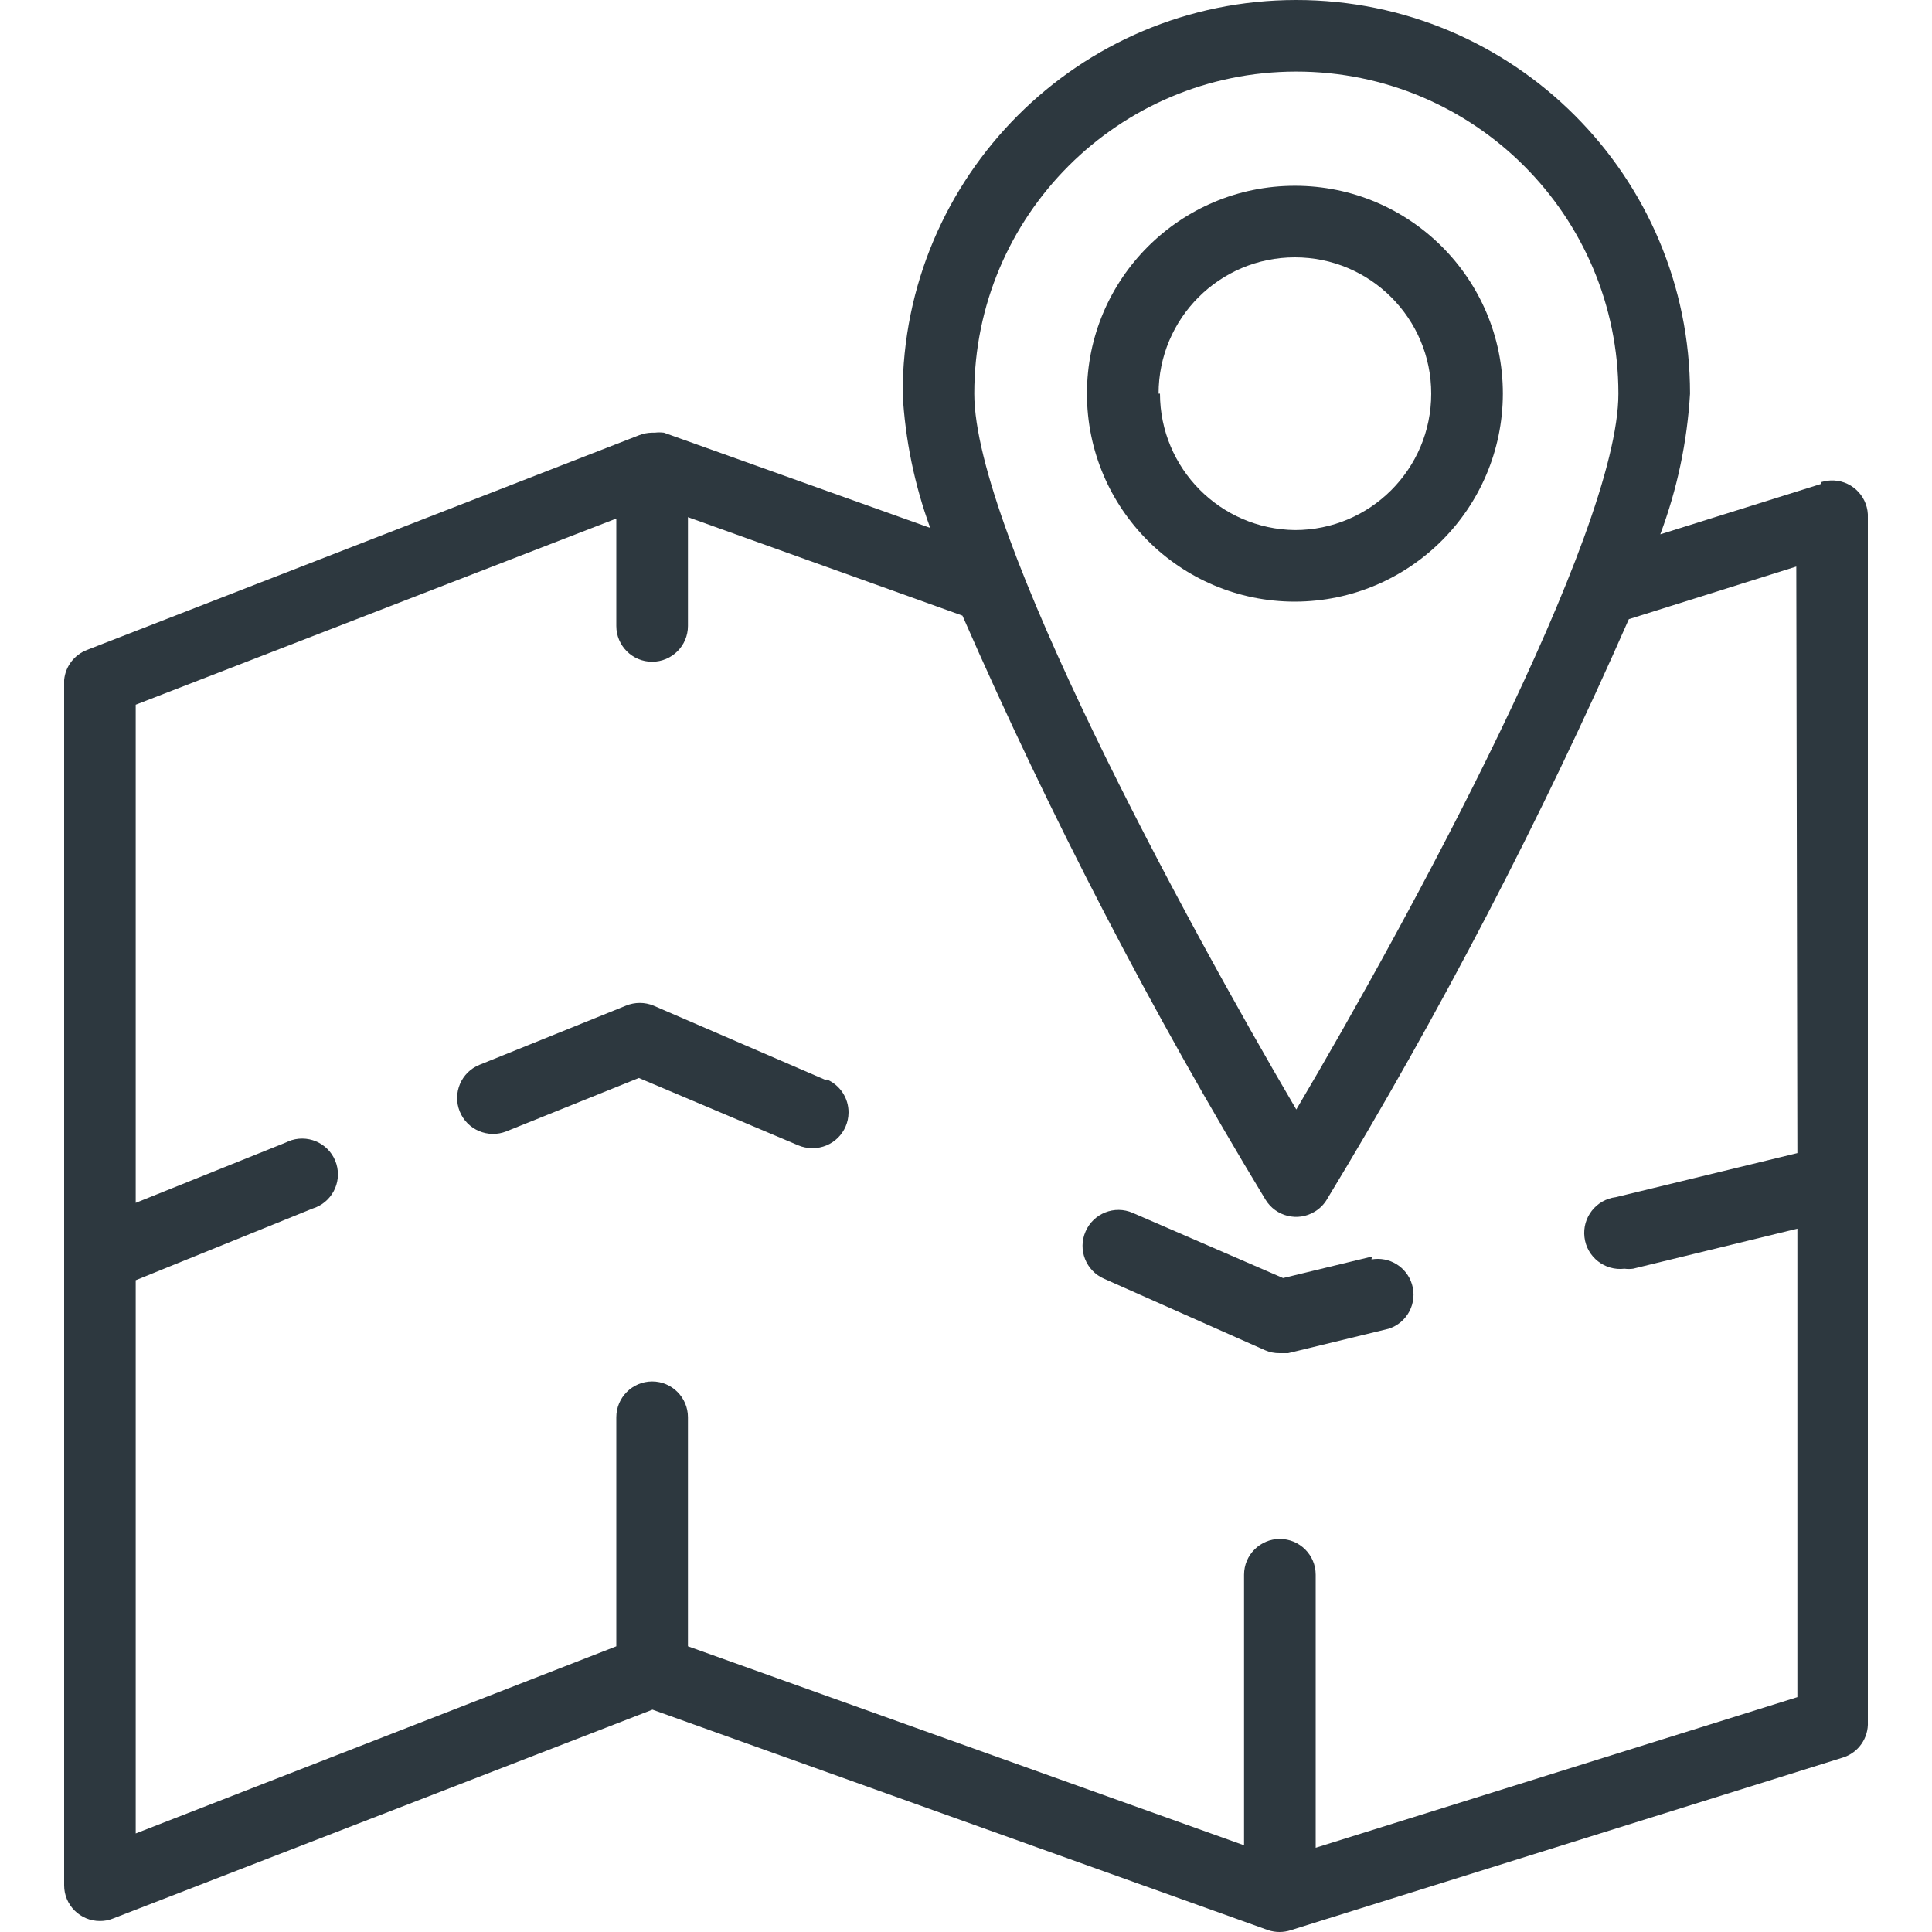
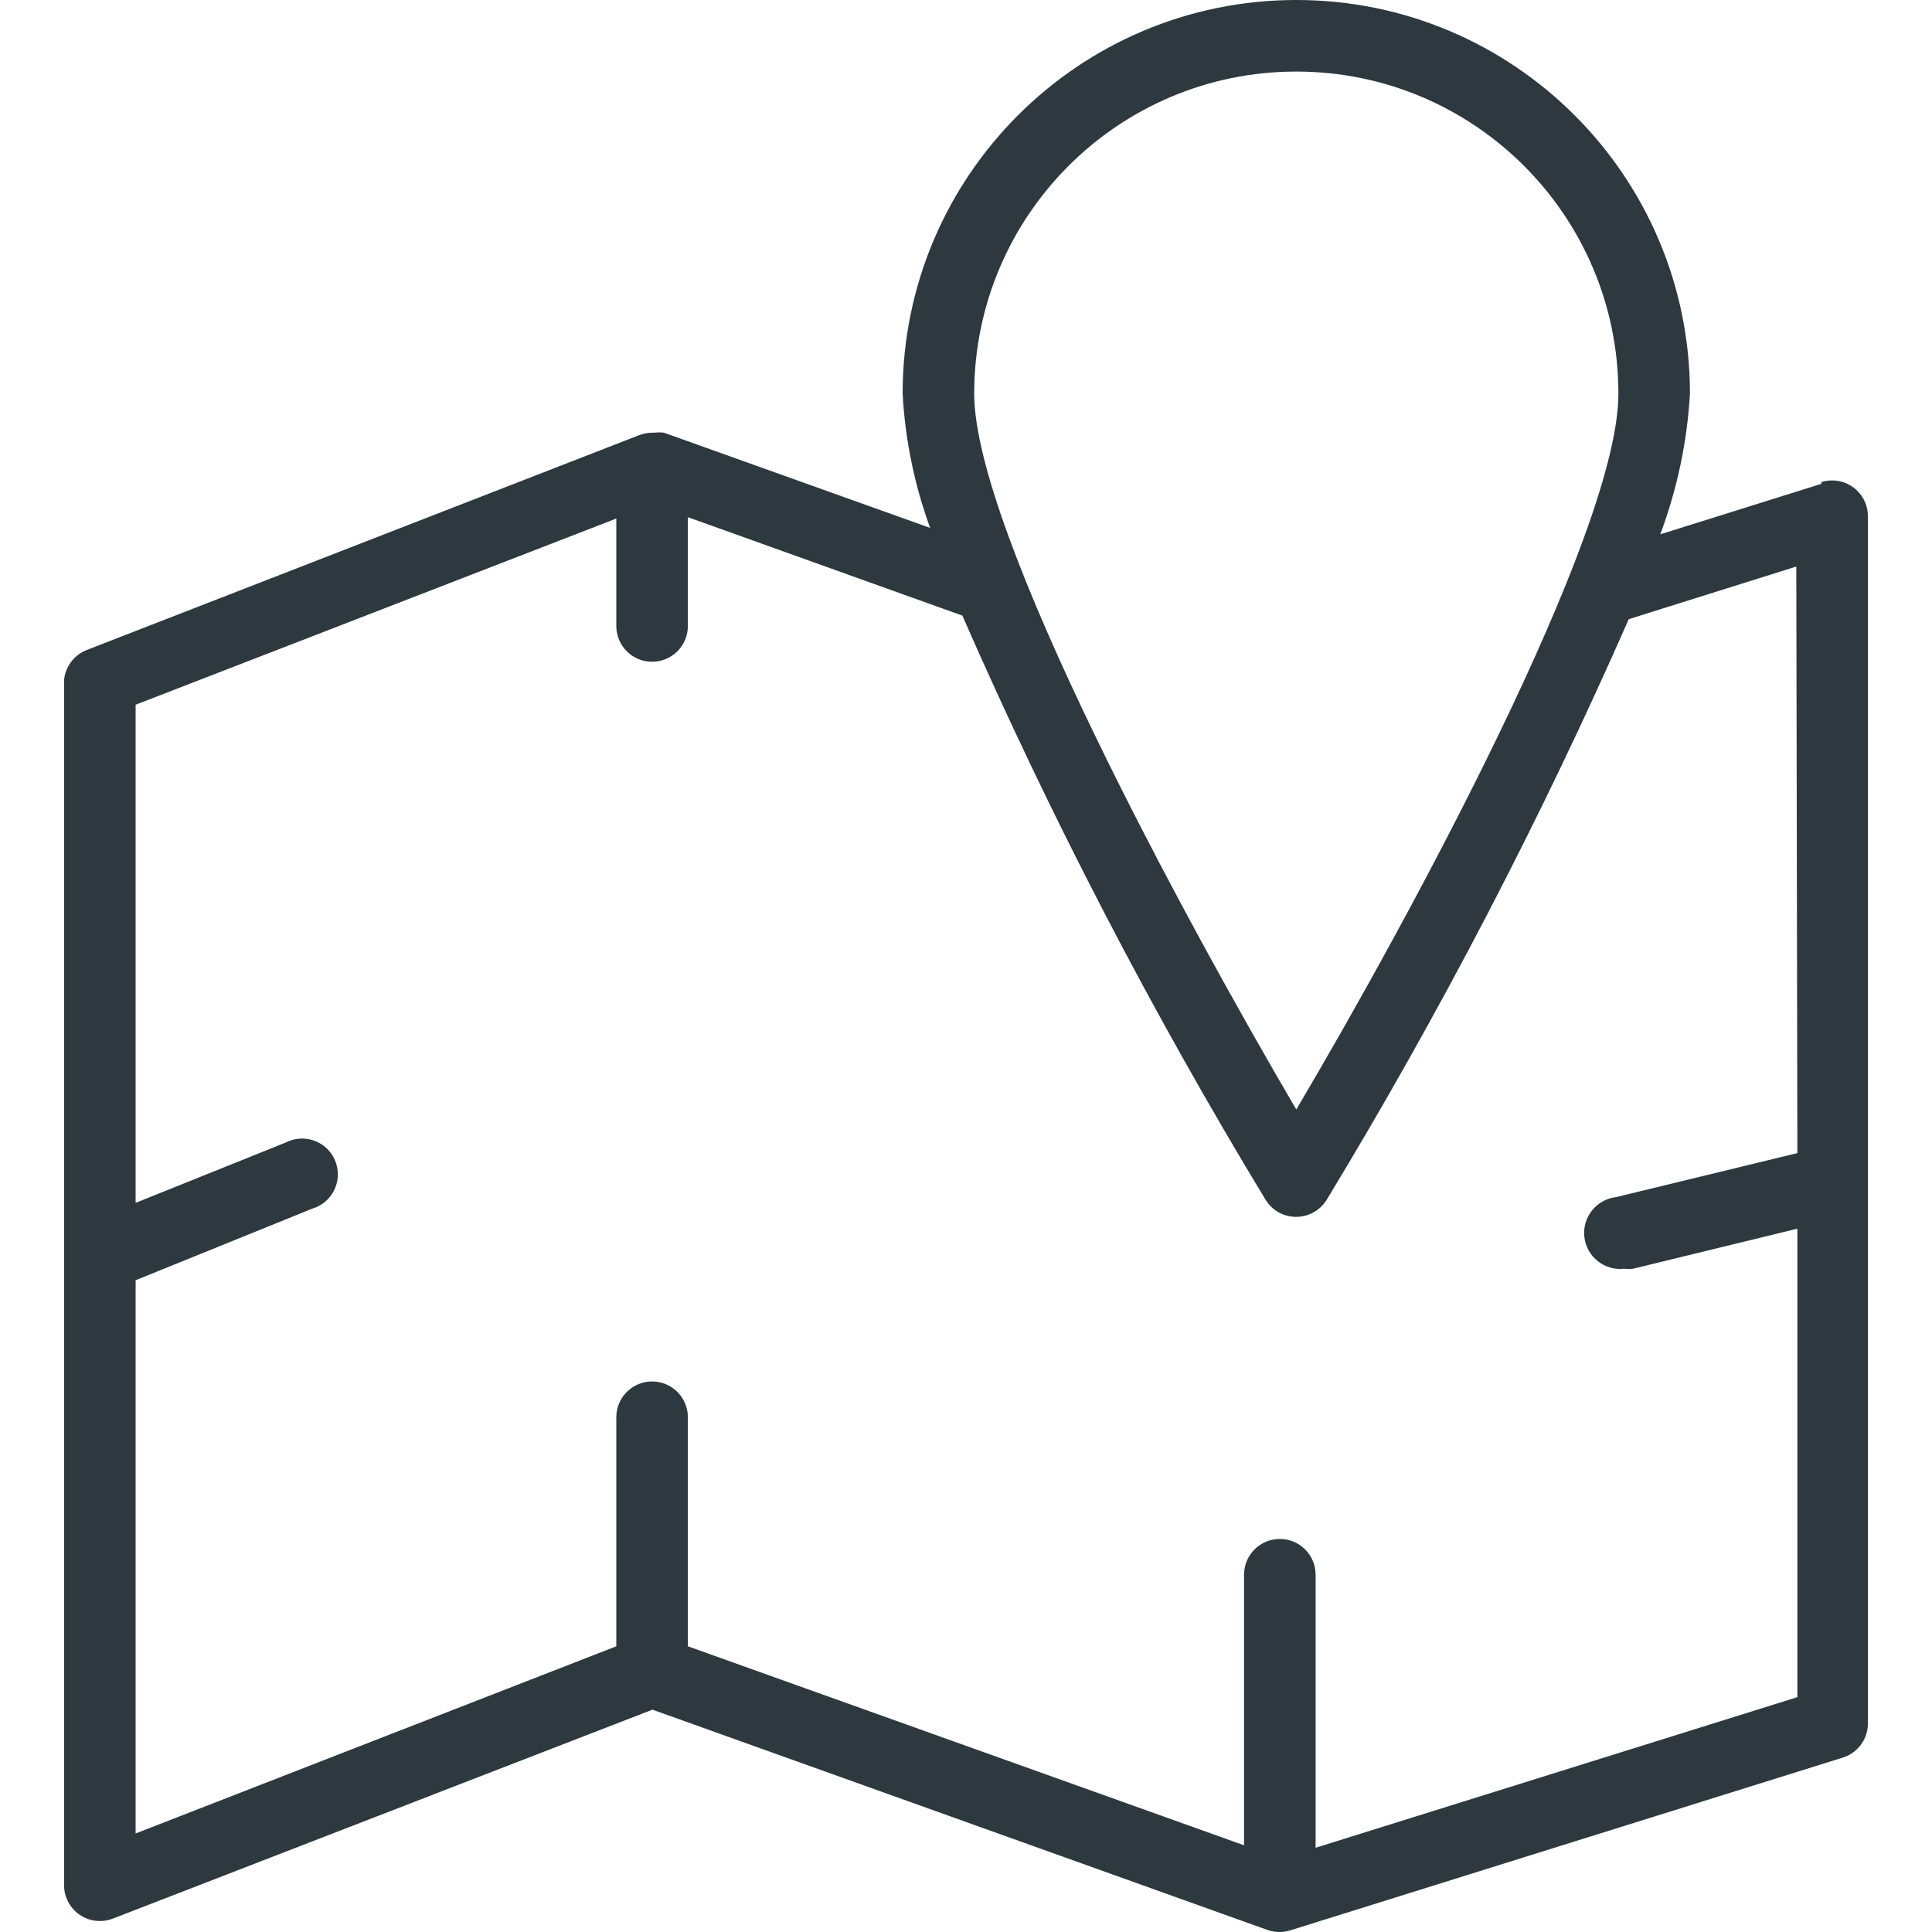
<svg xmlns="http://www.w3.org/2000/svg" width="25" height="25" viewBox="0 0 25 25" fill="none">
-   <path d="M24.17 22.28V6.701C24.182 6.446 23.985 6.229 23.729 6.217C23.675 6.215 23.62 6.222 23.568 6.238V6.261L21.484 6.914C21.703 6.33 21.832 5.717 21.869 5.094C21.869 2.281 19.588 0 16.774 0C13.961 0 11.68 2.281 11.68 5.094C11.713 5.688 11.833 6.273 12.037 6.831L8.591 5.599C8.551 5.594 8.511 5.594 8.471 5.599H8.434C8.378 5.6 8.323 5.611 8.272 5.631L1.126 8.41C0.961 8.473 0.846 8.624 0.83 8.799V24.397C0.83 24.652 1.038 24.859 1.294 24.858C1.351 24.858 1.407 24.848 1.459 24.827L8.443 22.123L16.409 24.976C16.505 25.008 16.609 25.008 16.705 24.976L23.846 22.743C24.047 22.681 24.18 22.49 24.17 22.28ZM16.774 0.926C19.076 0.926 20.942 2.792 20.942 5.094C20.942 6.905 18.224 11.907 16.774 14.357C15.325 11.888 12.607 6.882 12.607 5.094C12.607 2.792 14.473 0.926 16.774 0.926ZM23.258 21.961L17.025 23.91V20.377C17.025 20.121 16.817 19.914 16.561 19.914C16.306 19.914 16.098 20.121 16.098 20.377V23.878L8.902 21.303V18.339C8.902 18.084 8.694 17.876 8.439 17.876C8.183 17.876 7.975 18.084 7.975 18.339V21.303L1.756 23.725V16.566L4.044 15.639C4.288 15.565 4.427 15.307 4.353 15.062C4.279 14.817 4.02 14.679 3.775 14.753C3.75 14.761 3.725 14.771 3.701 14.783L1.756 15.565V9.119L7.975 6.71V8.1C7.975 8.356 8.183 8.563 8.438 8.563C8.694 8.563 8.902 8.356 8.902 8.1V6.692L12.454 7.966C13.593 10.569 14.903 13.094 16.376 15.524C16.509 15.742 16.794 15.812 17.012 15.679C17.076 15.641 17.13 15.587 17.168 15.524C18.634 13.108 19.94 10.598 21.077 8.012L23.244 7.331L23.258 14.921L20.91 15.491C20.654 15.522 20.472 15.754 20.503 16.01C20.533 16.265 20.765 16.448 21.021 16.417C21.058 16.422 21.095 16.422 21.132 16.417L23.258 15.899L23.258 21.961Z" fill="#2D383F" />
-   <path d="M16.756 2.404C15.27 2.404 14.065 3.608 14.065 5.094C14.065 6.58 15.27 7.785 16.756 7.785C18.241 7.782 19.444 6.579 19.447 5.094C19.447 3.608 18.242 2.404 16.756 2.404ZM16.756 6.859C15.79 6.846 15.012 6.061 15.01 5.094H14.992C14.992 4.12 15.781 3.33 16.756 3.33C17.73 3.33 18.52 4.12 18.52 5.094C18.52 6.069 17.73 6.859 16.756 6.859Z" fill="#2D383F" />
-   <path d="M10.698 13.967V13.981L8.457 13.013C8.343 12.966 8.215 12.966 8.1 13.013L6.206 13.778C5.968 13.873 5.853 14.144 5.949 14.382C6.045 14.62 6.316 14.735 6.554 14.639L8.267 13.949L10.328 14.82C10.386 14.845 10.45 14.857 10.513 14.857C10.769 14.859 10.978 14.653 10.98 14.397C10.982 14.21 10.87 14.041 10.698 13.967Z" fill="#2D383F" />
-   <path d="M18.27 16.616C18.201 16.393 17.977 16.256 17.747 16.297L17.752 16.26L16.603 16.538L14.658 15.695C14.423 15.592 14.149 15.7 14.047 15.936C13.944 16.171 14.052 16.445 14.287 16.547L16.372 17.473C16.43 17.498 16.493 17.511 16.557 17.51H16.668L17.965 17.195C18.209 17.12 18.346 16.86 18.27 16.616Z" fill="#2D383F" />
+   <path d="M24.17 22.28V6.701C24.182 6.446 23.984 6.229 23.729 6.217C23.674 6.215 23.62 6.222 23.568 6.238V6.261L21.484 6.914C21.702 6.33 21.832 5.717 21.868 5.094C21.868 2.281 19.587 0 16.774 0C13.961 0 11.68 2.281 11.68 5.094C11.712 5.688 11.832 6.273 12.036 6.831L8.591 5.599C8.551 5.594 8.51 5.594 8.47 5.599H8.433C8.378 5.6 8.323 5.611 8.271 5.631L1.125 8.41C0.961 8.473 0.846 8.624 0.829 8.799V16.246V24.397C0.83 24.652 1.038 24.859 1.294 24.858C1.35 24.858 1.406 24.848 1.459 24.827L8.443 22.123L16.408 24.976C16.504 25.008 16.608 25.008 16.705 24.976L23.846 22.743C24.046 22.681 24.18 22.49 24.17 22.28ZM16.774 0.926C19.076 0.926 20.942 2.792 20.942 5.094C20.942 6.905 18.224 11.907 16.774 14.357C15.325 11.888 12.606 6.882 12.606 5.094C12.606 2.792 14.472 0.926 16.774 0.926ZM23.258 21.961L17.024 23.91V20.377C17.024 20.121 16.817 19.914 16.561 19.914C16.305 19.914 16.098 20.121 16.098 20.377V23.878L8.901 21.303V18.339C8.901 18.084 8.694 17.876 8.438 17.876C8.182 17.876 7.975 18.084 7.975 18.339V21.303L1.755 23.725V16.566L4.043 15.639C4.288 15.565 4.426 15.307 4.352 15.062C4.278 14.817 4.02 14.679 3.775 14.753C3.749 14.761 3.724 14.771 3.7 14.783L1.755 15.565V9.119L7.975 6.71V8.1C7.975 8.356 8.182 8.563 8.438 8.563C8.694 8.563 8.901 8.356 8.901 8.1V6.692L12.453 7.966C13.592 10.569 14.903 13.094 16.376 15.524C16.508 15.742 16.793 15.812 17.012 15.679C17.076 15.641 17.129 15.587 17.168 15.524C18.633 13.108 19.939 10.598 21.076 8.012L23.244 7.331L23.258 14.921L20.91 15.491C20.654 15.522 20.471 15.754 20.502 16.01C20.533 16.265 20.765 16.448 21.021 16.417C21.058 16.422 21.095 16.422 21.132 16.417L23.258 15.899V21.961H23.258Z" fill="#2D383F" />
</svg>
